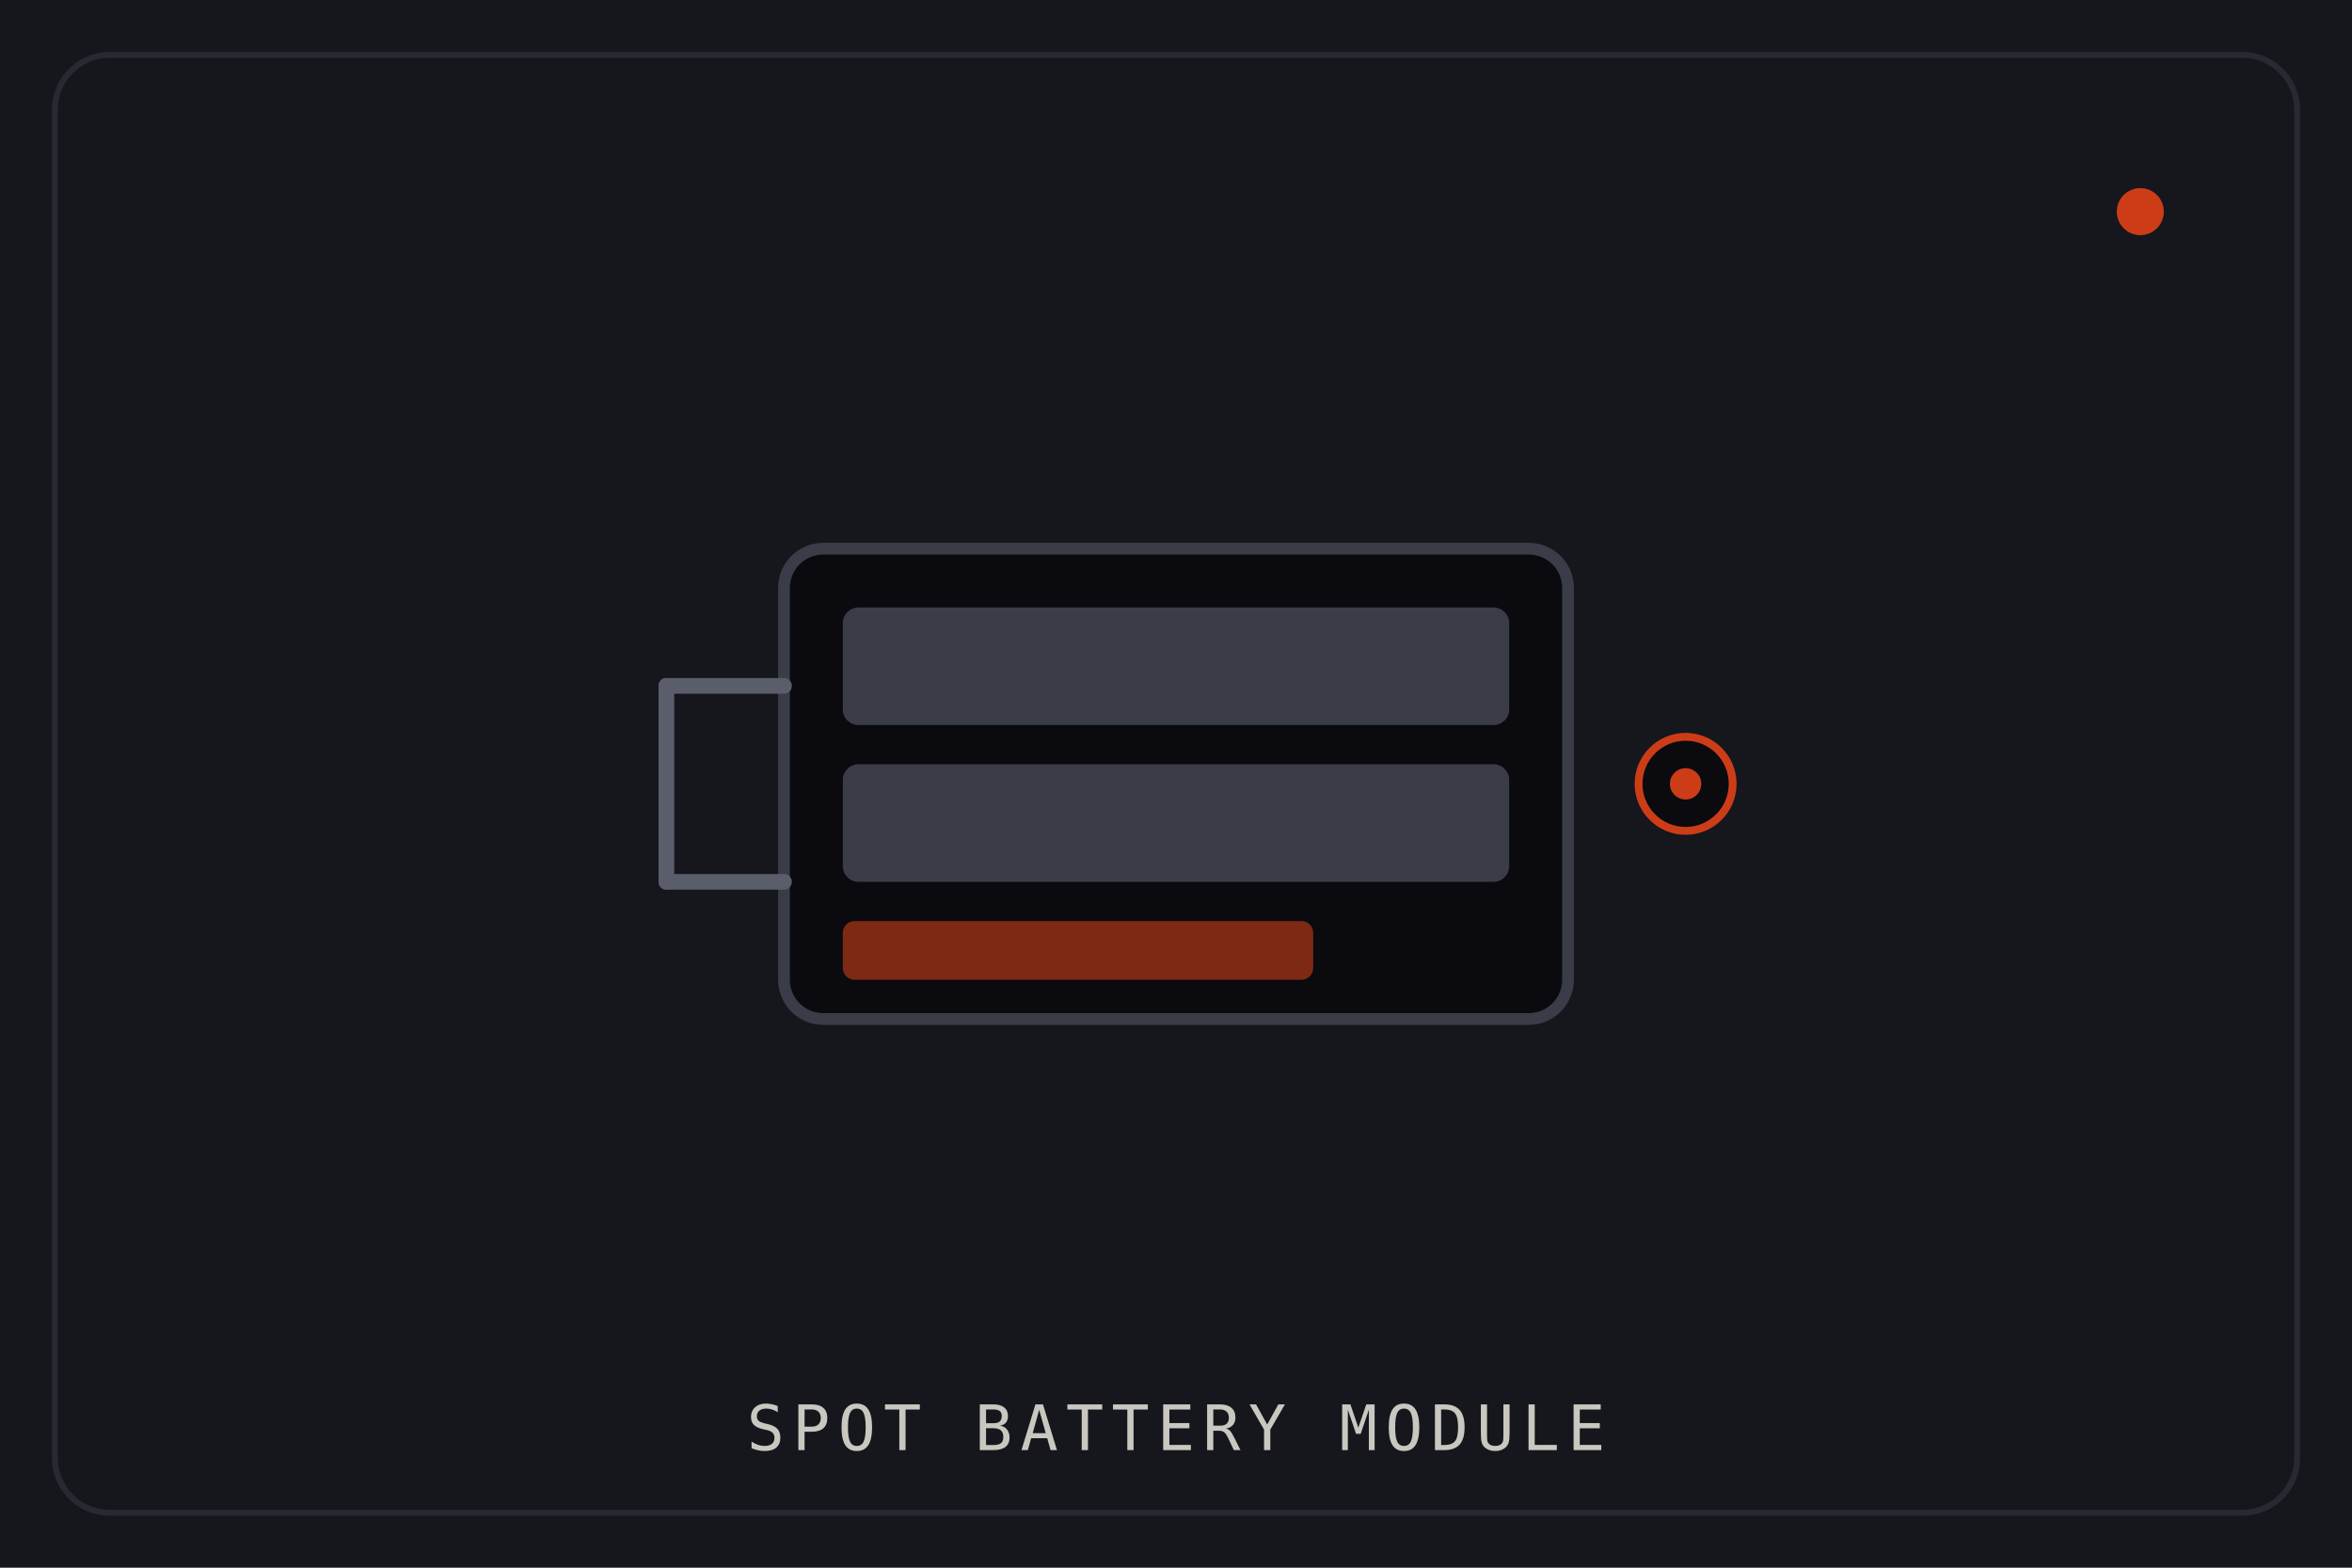
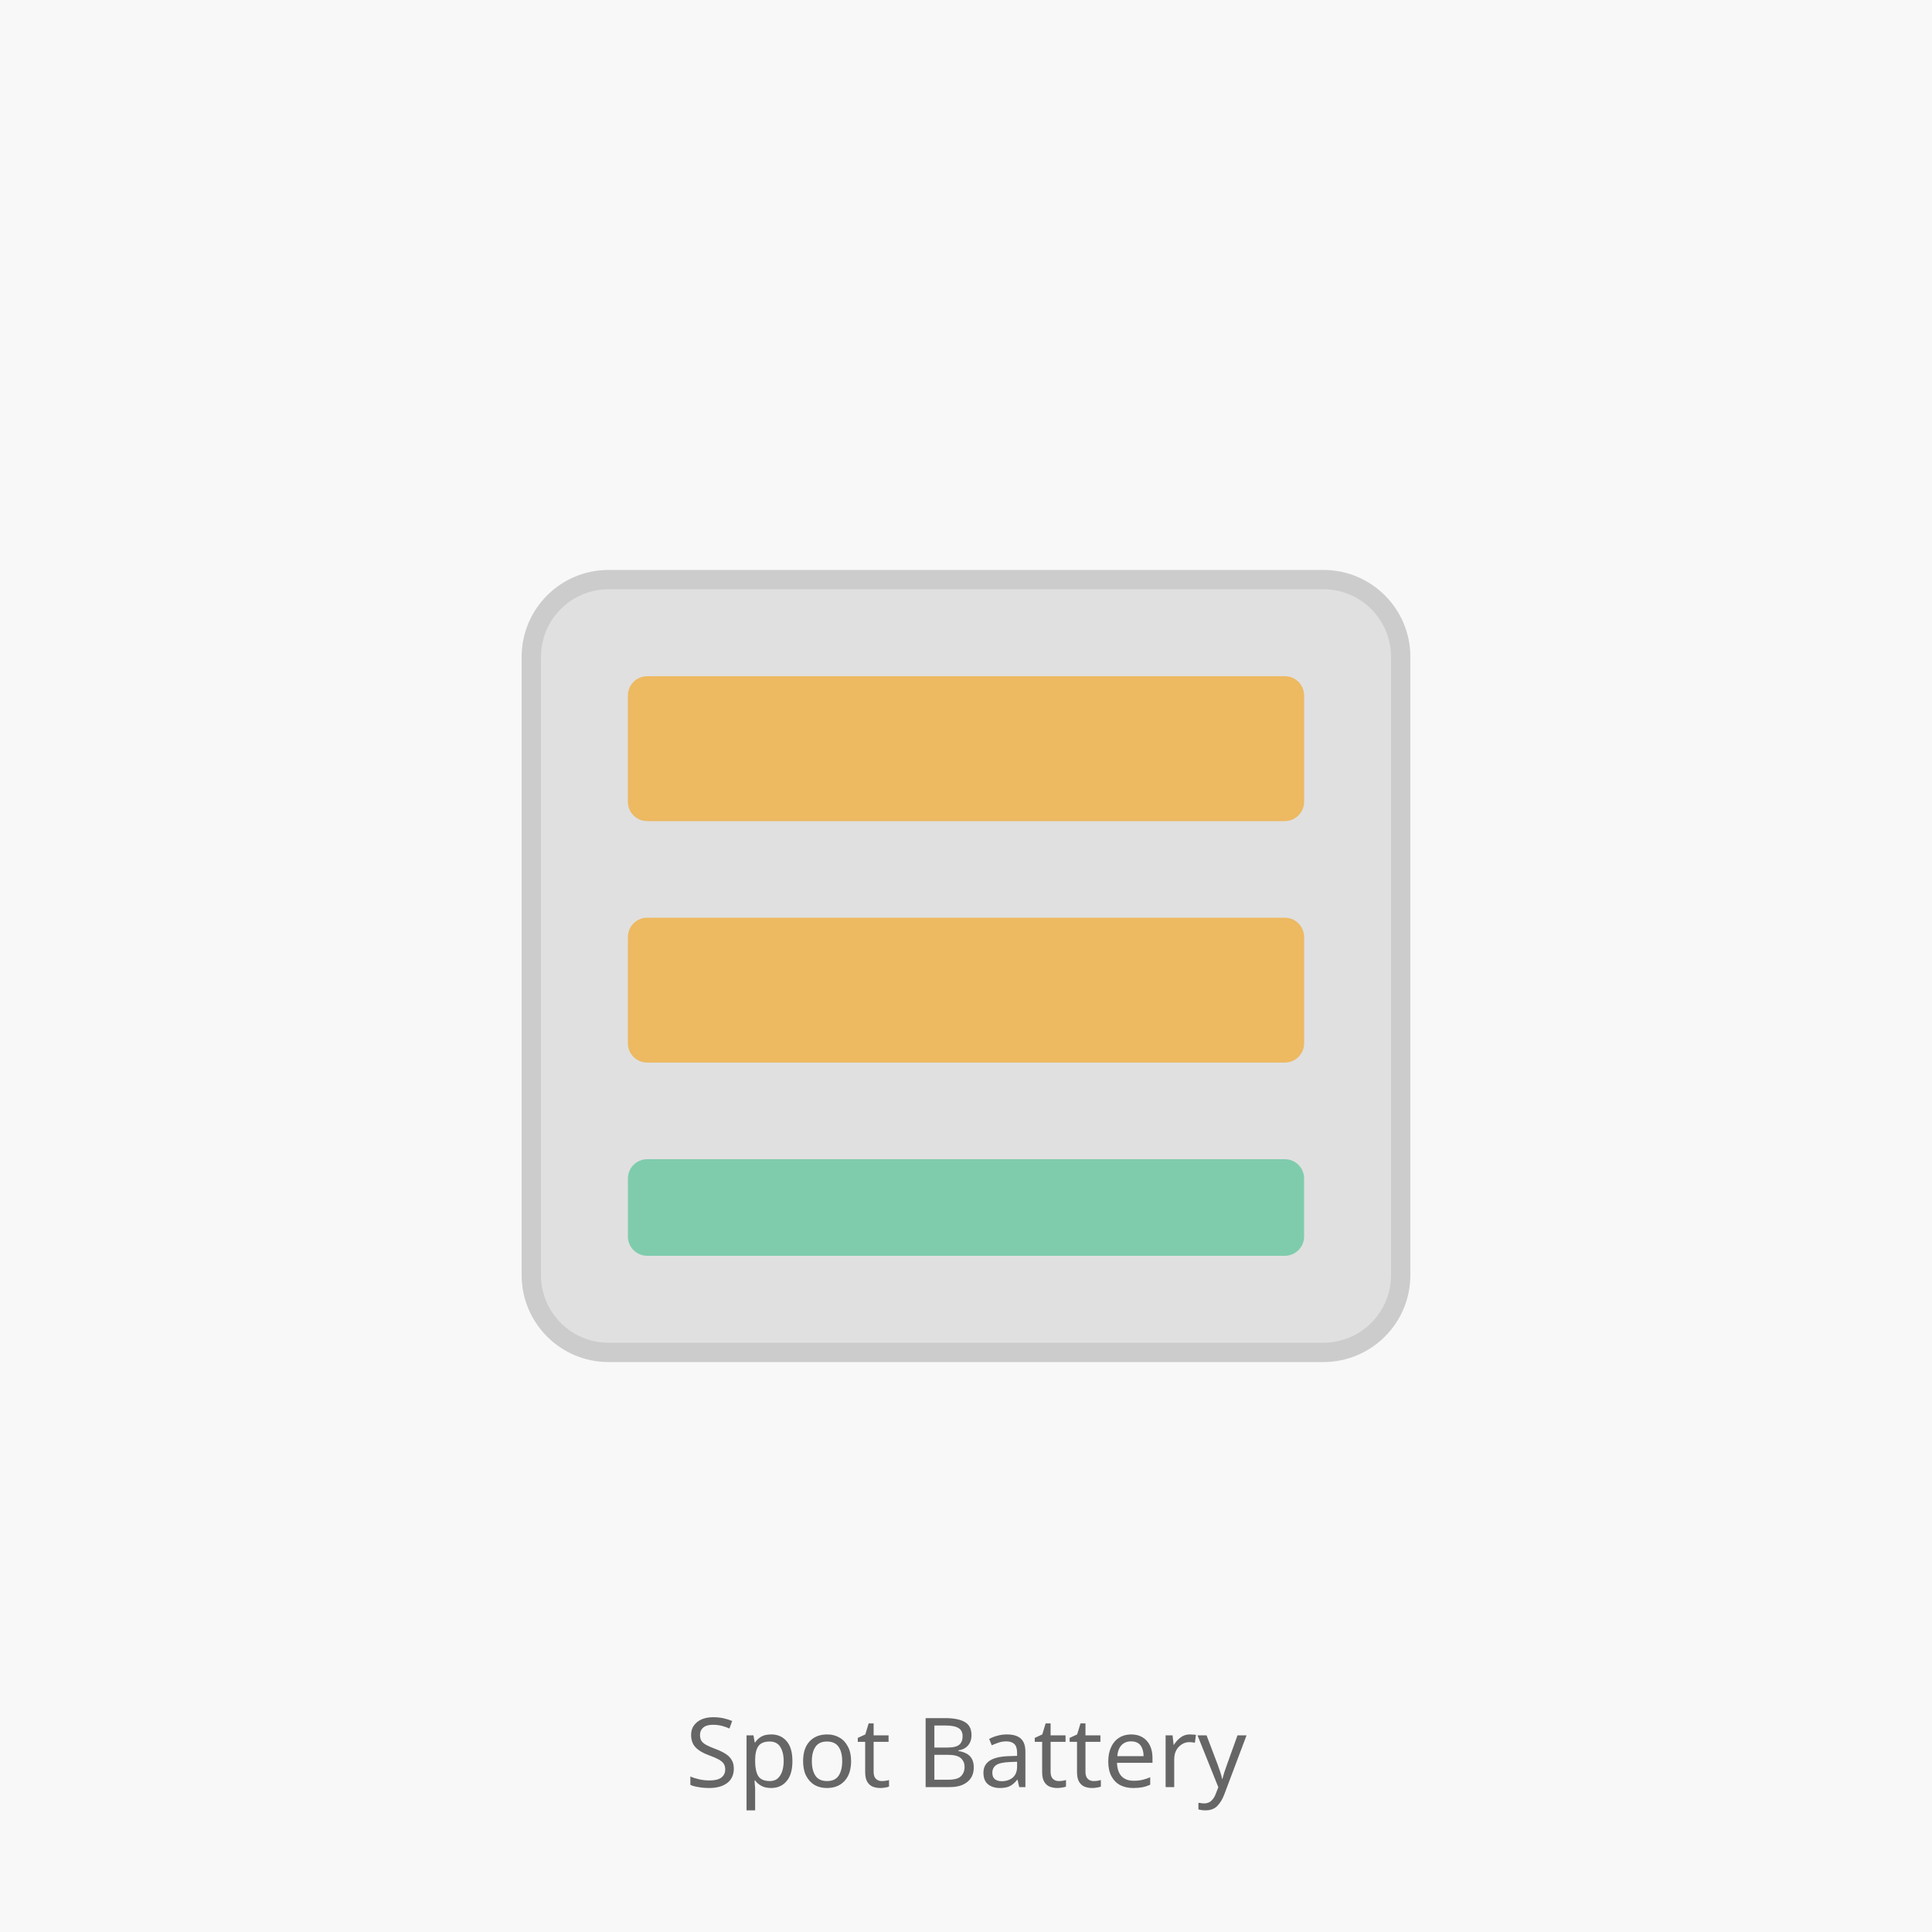
- <svg xmlns="http://www.w3.org/2000/svg" viewBox="0 0 600 400" width="600" height="400" role="img">
-   <rect width="600" height="400" fill="#15171d" />
-   <rect x="14" y="14" width="572" height="372" rx="14" fill="none" stroke="#3a3d47" stroke-width="1.5" opacity="0.5" />
-   <circle cx="546" cy="54" r="6" fill="#cc3d17" />
-   <rect x="200" y="140" width="200" height="120" rx="10" fill="#0a0a0f" stroke="#3a3d47" stroke-width="3" />
-   <rect x="215" y="155" width="170" height="30" rx="4" fill="#3a3d47" />
-   <rect x="215" y="195" width="170" height="30" rx="4" fill="#3a3d47" />
-   <rect x="215" y="235" width="120" height="15" rx="3" fill="#cc3d17" opacity="0.6" />
-   <circle cx="430" cy="200" r="12" fill="#0a0a0f" stroke="#cc3d17" stroke-width="2" />
-   <circle cx="430" cy="200" r="4" fill="#cc3d17" />
-   <line x1="200" y1="175" x2="170" y2="175" stroke="#5a5e6b" stroke-width="4" stroke-linecap="round" />
-   <line x1="200" y1="225" x2="170" y2="225" stroke="#5a5e6b" stroke-width="4" stroke-linecap="round" />
-   <line x1="170" y1="175" x2="170" y2="225" stroke="#5a5e6b" stroke-width="4" stroke-linecap="round" />
-   <text x="300" y="370" text-anchor="middle" fill="#c9c8c0" font-family="monospace" font-size="16" letter-spacing="2">SPOT BATTERY MODULE</text>
+ <svg xmlns="http://www.w3.org/2000/svg" viewBox="0 0 200 200" fill="none">
+   <rect width="200" height="200" fill="#f8f8f8" />
+   <rect x="55" y="60" width="90" height="80" rx="8" fill="#e0e0e0" stroke="#ccc" stroke-width="2" />
+   <rect x="65" y="70" width="70" height="15" rx="2" fill="#f59e0b" opacity="0.6" />
+   <rect x="65" y="95" width="70" height="15" rx="2" fill="#f59e0b" opacity="0.6" />
+   <rect x="65" y="120" width="70" height="10" rx="2" fill="#1db87a" opacity="0.5" />
+   <text x="100" y="185" text-anchor="middle" font-family="system-ui" font-size="10" fill="#666">Spot Battery</text>
</svg>
